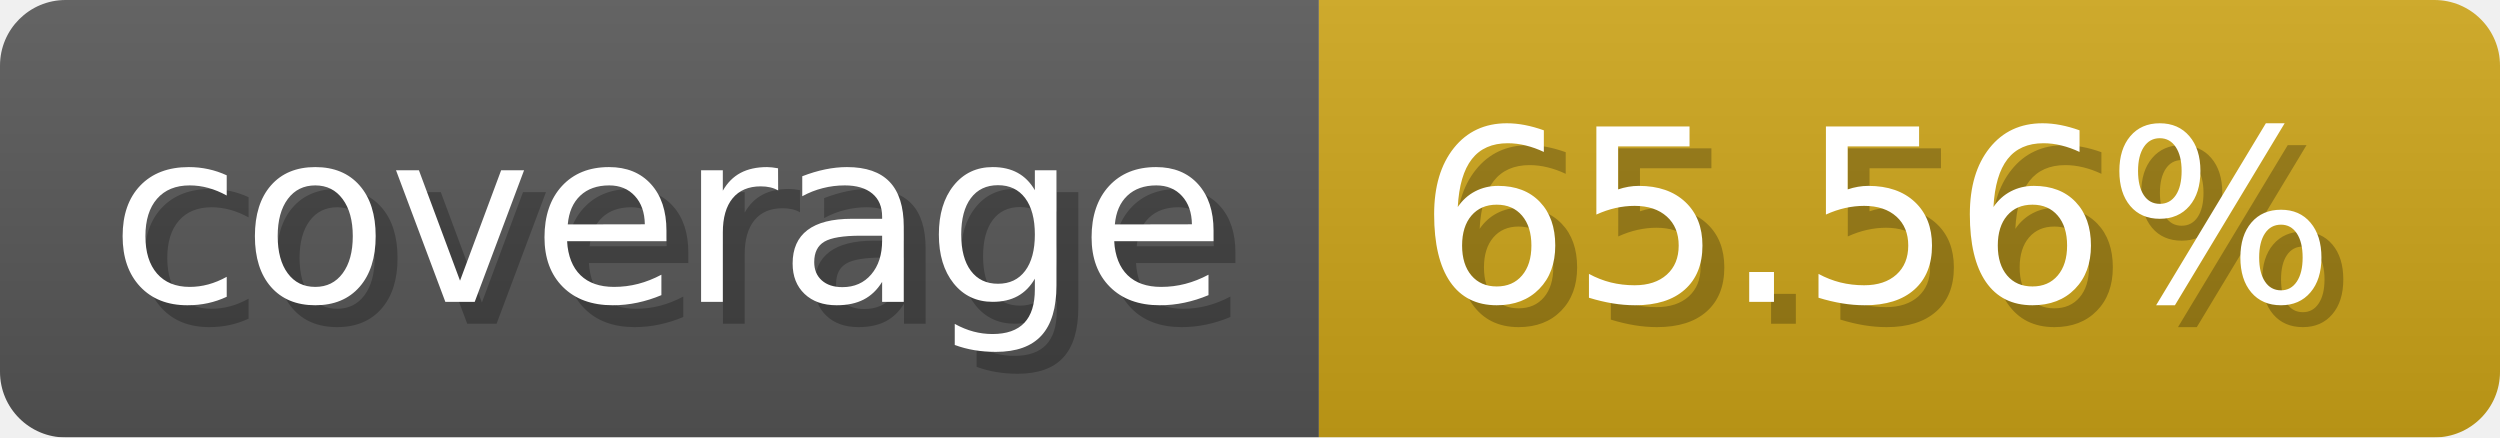
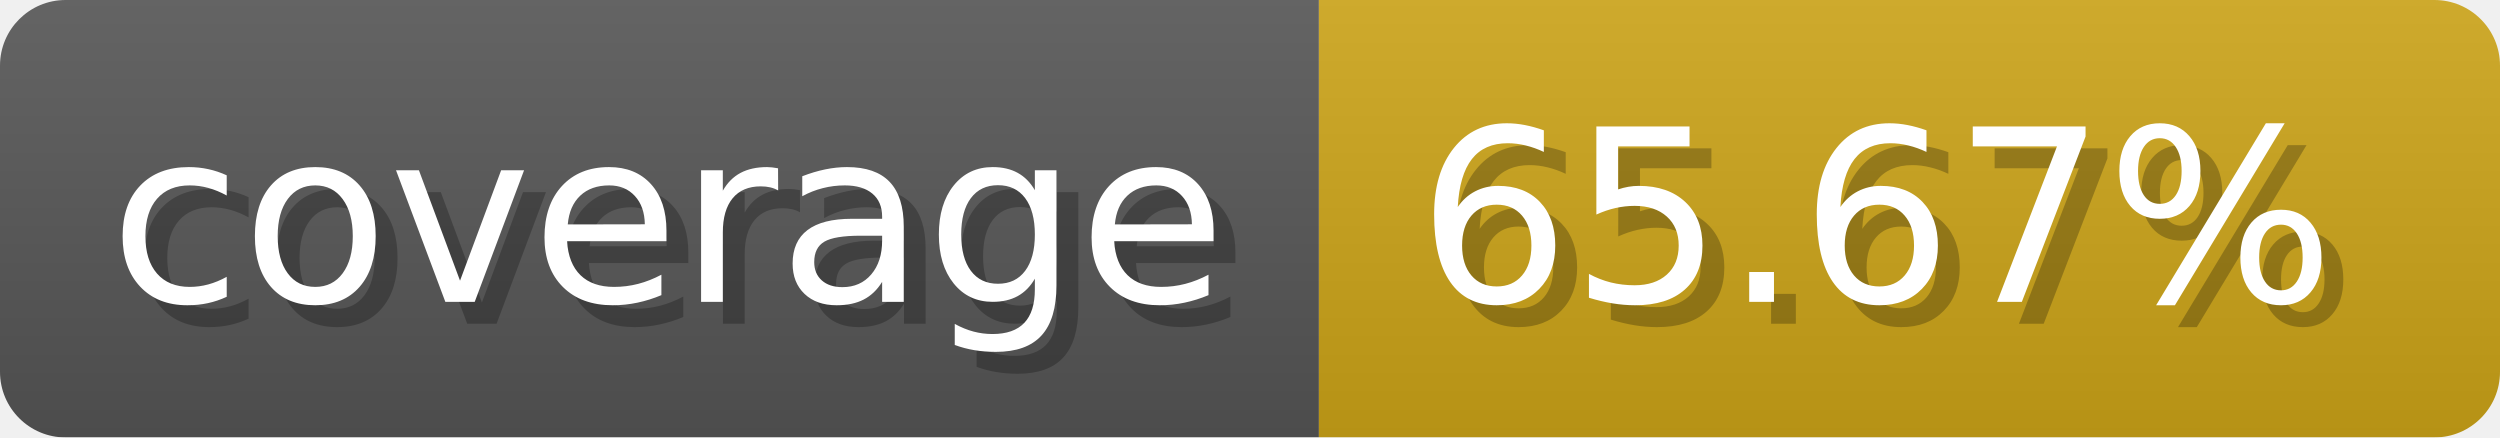
- <svg xmlns="http://www.w3.org/2000/svg" width="114.3" height="20" viewBox="0 0 1143 200" role="img" aria-label="coverage: 65.56%">
-   <linearGradient id="RxCGl" x2="0" y2="100%">
+ <svg xmlns="http://www.w3.org/2000/svg" width="114.3" height="20" viewBox="0 0 1143 200" role="img" aria-label="coverage: 65.67%">
+   <linearGradient id="zzIhH" x2="0" y2="100%">
    <stop offset="0" stop-opacity=".1" stop-color="#EEE" />
    <stop offset="1" stop-opacity=".1" />
  </linearGradient>
-   <mask id="Mvifz">
+   <mask id="uBUXL">
    <rect width="1143" height="200" rx="30" fill="#FFF" />
  </mask>
-   <g mask="url(#Mvifz)">
+   <g mask="url(#uBUXL)">
    <rect width="603" height="200" fill="#555" />
    <rect width="540" height="200" fill="#cba317" x="603" />
-     <rect width="1143" height="200" fill="url(#RxCGl)" />
+     <rect width="1143" height="200" fill="url(#zzIhH)" />
  </g>
  <g aria-hidden="true" fill="#fff" text-anchor="start" font-family="Verdana,DejaVu Sans,sans-serif" font-size="110">
    <text x="60" y="148" textLength="503" fill="#000" opacity="0.25">coverage</text>
    <text x="50" y="138" textLength="503">coverage</text>
-     <text x="658" y="148" textLength="440" fill="#000" opacity="0.25">65.56%</text>
-     <text x="648" y="138" textLength="440">65.56%</text>
+     <text x="658" y="148" textLength="440" fill="#000" opacity="0.25">65.67%</text>
+     <text x="648" y="138" textLength="440">65.67%</text>
  </g>
</svg>
